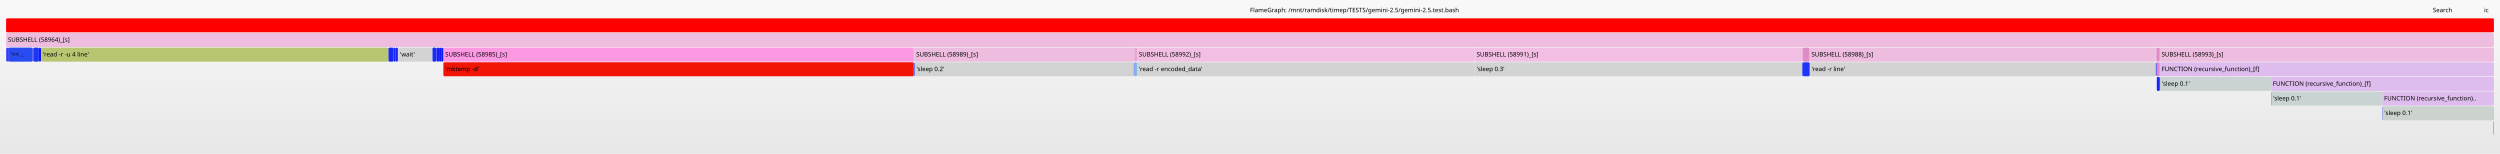
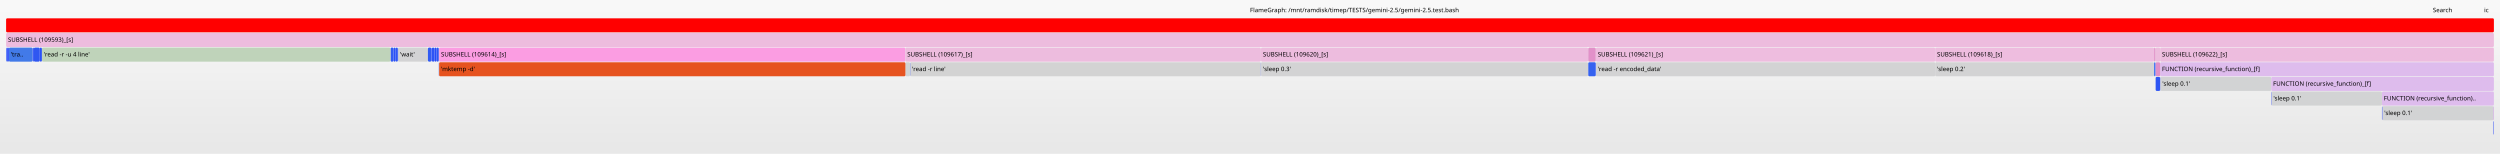
<svg xmlns="http://www.w3.org/2000/svg" version="1.1" width="4096" height="252" viewBox="0 0 4096 252">
  <defs>
    <linearGradient id="background" y1="0" y2="1" x1="0" x2="0">
      <stop stop-color="#f8f8f8" offset="5%" />
      <stop stop-color="#e8e8e8" offset="95%" />
    </linearGradient>
  </defs>
  <style type="text/css">
        text { font-family:Verdana; font-size:10px; fill:rgb(0,0,0); }
        .hide { display:none; }
        .parent { opacity:0.5; }
</style>
  <rect x="0.0" y="0" width="4096.0" height="252.0" fill="url(#background)" />
  <text id="title" x="2048.00" y="20">FlameGraph: /mnt/ramdisk/timep/TESTS/gemini-2.5/gemini-2.5.test.bash</text>
  <text id="details" x="10.00" y="237"> </text>
  <text id="unzoom" x="10.00" y="20" class="hide">Reset Zoom</text>
  <text id="search" x="3986.00" y="20">Search</text>
  <text id="ignorecase" x="4070.00" y="20">ic</text>
  <text id="matched" x="3986.00" y="237"> </text>
  <g id="frames">
    <g>
-       <rect x="3903.0" y="174" width="0.1" height="23.0" fill="rgb(4,11,254)" rx="2" ry="2" />
-       <text x="3906.03" y="188.5" />
-     </g>
-     <g>
-       <rect x="3538.7" y="126" width="0.2" height="23.0" fill="rgb(4,11,254)" rx="2" ry="2" />
-       <text x="3541.74" y="140.5" />
-     </g>
-     <g>
-       <rect x="3538.5" y="102" width="547.5" height="23.0" fill="rgb(221.666,188.333,236.667)" rx="2" ry="2" />
-       <text x="3541.51" y="116.5">FUNCTION (recursive_function)_[f]</text>
-     </g>
-     <g>
-       <rect x="3903.5" y="174" width="182.0" height="23.0" fill="rgb(204,211,207)" rx="2" ry="2" />
-       <text x="3906.54" y="188.5">'sleep 0.1'</text>
-     </g>
-     <g>
-       <rect x="1858.6" y="102" width="0.1" height="23.0" fill="rgb(4,12,254)" rx="2" ry="2" />
-       <text x="1861.57" y="116.5" />
-     </g>
-     <g>
-       <rect x="1857.8" y="78" width="0.5" height="23.0" fill="rgb(223.452,140.281,197.641)" rx="2" ry="2" />
-       <text x="1860.85" y="92.5" />
-     </g>
-     <g>
-       <rect x="53.4" y="78" width="0.1" height="23.0" fill="rgb(4,11,254)" rx="2" ry="2" />
+       <rect x="53.7" y="78" width="0.1" height="23.0" fill="rgb(23,55,250)" rx="2" ry="2" />
+       <text x="56.66" y="92.5" />
+     </g>
+     <g>
+       <rect x="3902.9" y="174" width="0.1" height="23.0" fill="rgb(22,54,250)" rx="2" ry="2" />
+       <text x="3905.92" y="188.5" />
+     </g>
+     <g>
+       <rect x="3170.6" y="102" width="358.6" height="23.0" fill="rgb(211,211,212)" rx="2" ry="2" />
+       <text x="3173.63" y="116.5">'sleep 0.2'</text>
+     </g>
+     <g>
+       <rect x="3903.3" y="174" width="181.9" height="23.0" fill="rgb(210,211,212)" rx="2" ry="2" />
+       <text x="3906.33" y="188.5">'sleep 0.1'</text>
+     </g>
+     <g>
+       <rect x="3531.5" y="78" width="7.7" height="23.0" fill="rgb(236.532,187.845,221.423)" rx="2" ry="2" />
+       <text x="3534.55" y="92.5" />
+     </g>
+     <g>
+       <rect x="4085.7" y="198" width="0.2" height="23.0" fill="rgb(24,58,250)" rx="2" ry="2" />
+       <text x="4088.72" y="212.5" />
+     </g>
+     <g>
+       <rect x="652.2" y="78" width="48.9" height="23.0" fill="rgb(211,211,212)" rx="2" ry="2" />
+       <text x="655.25" y="92.5">'wait'</text>
+     </g>
+     <g>
+       <rect x="4085.5" y="198" width="0.2" height="23.0" fill="rgb(22,55,250)" rx="2" ry="2" />
+       <text x="4088.48" y="212.5" />
+     </g>
+     <g>
+       <rect x="2614.5" y="78" width="0.3" height="23.0" fill="rgb(224.574,144.359,199.68)" rx="2" ry="2" />
+       <text x="2617.52" y="92.5" />
+     </g>
+     <g>
+       <rect x="1483.4" y="102" width="7.6" height="23.0" fill="rgb(208,211,212)" rx="2" ry="2" />
+       <text x="1486.40" y="116.5" />
+     </g>
+     <g>
+       <rect x="68.6" y="78" width="0.1" height="23.0" fill="rgb(23,55,250)" rx="2" ry="2" />
+       <text x="71.61" y="92.5" />
+     </g>
+     <g>
+       <rect x="644.8" y="78" width="3.4" height="23.0" fill="rgb(43,80,246)" rx="2" ry="2" />
+       <text x="647.79" y="92.5" />
+     </g>
+     <g>
+       <rect x="707.3" y="78" width="0.2" height="23.0" fill="rgb(23,56,250)" rx="2" ry="2" />
+       <text x="710.31" y="92.5" />
+     </g>
+     <g>
+       <rect x="701.1" y="78" width="5.6" height="23.0" fill="rgb(49,91,243)" rx="2" ry="2" />
+       <text x="704.10" y="92.5" />
+     </g>
+     <g>
+       <rect x="719.2" y="102" width="0.2" height="23.0" fill="rgb(25,61,249)" rx="2" ry="2" />
+       <text x="722.24" y="116.5" />
+     </g>
+     <g>
+       <rect x="2065.5" y="102" width="0.2" height="23.0" fill="rgb(23,56,250)" rx="2" ry="2" />
+       <text x="2068.49" y="116.5" />
+     </g>
+     <g>
+       <rect x="3529.2" y="102" width="2.2" height="23.0" fill="rgb(63,116,242)" rx="2" ry="2" />
+       <text x="3532.20" y="116.5" />
+     </g>
+     <g>
+       <rect x="2614.3" y="78" width="0.1" height="23.0" fill="rgb(224.429,143.833,199.416)" rx="2" ry="2" />
+       <text x="2617.26" y="92.5" />
+     </g>
+     <g>
+       <rect x="2601.9" y="102" width="0.4" height="23.0" fill="rgb(23,56,250)" rx="2" ry="2" />
+       <text x="2604.93" y="116.5" />
+     </g>
+     <g>
+       <rect x="3531.5" y="102" width="0.2" height="23.0" fill="rgb(23,57,250)" rx="2" ry="2" />
+       <text x="3534.55" y="116.5" />
+     </g>
+     <g>
+       <rect x="4085.9" y="198" width="0.1" height="23.0" fill="rgb(23,56,250)" rx="2" ry="2" />
+       <text x="4088.85" y="212.5" />
+     </g>
+     <g>
+       <rect x="719.0" y="102" width="0.2" height="23.0" fill="rgb(26,62,249)" rx="2" ry="2" />
+       <text x="721.97" y="116.5" />
+     </g>
+     <g>
+       <rect x="2614.4" y="78" width="0.1" height="23.0" fill="rgb(224.432,143.845,199.422)" rx="2" ry="2" />
+       <text x="2617.40" y="92.5" />
+     </g>
+     <g>
+       <rect x="2065.7" y="102" width="0.2" height="23.0" fill="rgb(23,56,250)" rx="2" ry="2" />
+       <text x="2068.75" y="116.5" />
+     </g>
+     <g>
+       <rect x="3170.6" y="78" width="358.6" height="23.0" fill="rgb(237.626,188.512,222.591)" rx="2" ry="2" />
+       <text x="3173.63" y="92.5">SUBSHELL (109618)_[s]</text>
+     </g>
+     <g>
+       <rect x="639.8" y="78" width="5.0" height="23.0" fill="rgb(50,91,243)" rx="2" ry="2" />
+       <text x="642.79" y="92.5" />
+     </g>
+     <g>
+       <rect x="53.4" y="78" width="0.1" height="23.0" fill="rgb(25,60,249)" rx="2" ry="2" />
      <text x="56.39" y="92.5" />
    </g>
    <g>
-       <rect x="3532.9" y="78" width="0.8" height="23.0" fill="rgb(223.999,142.27,198.635)" rx="2" ry="2" />
-       <text x="3535.90" y="92.5" />
-     </g>
-     <g>
-       <rect x="10.8" y="78" width="0.1" height="23.0" fill="rgb(4,11,254)" rx="2" ry="2" />
-       <text x="13.83" y="92.5" />
-     </g>
-     <g>
-       <rect x="3532.7" y="102" width="0.2" height="23.0" fill="rgb(4,12,254)" rx="2" ry="2" />
-       <text x="3535.69" y="116.5" />
-     </g>
-     <g>
-       <rect x="3903.0" y="150" width="183.0" height="23.0" fill="rgb(221.664,188.328,236.665)" rx="2" ry="2" />
-       <text x="3906.03" y="164.5">FUNCTION (recursive_function)..</text>
-     </g>
-     <g>
-       <rect x="12.8" y="78" width="1.5" height="23.0" fill="rgb(5,14,253)" rx="2" ry="2" />
-       <text x="15.77" y="92.5" />
-     </g>
-     <g>
-       <rect x="648.3" y="78" width="3.5" height="23.0" fill="rgb(21,35,250)" rx="2" ry="2" />
-       <text x="651.34" y="92.5" />
-     </g>
-     <g>
-       <rect x="1498.5" y="102" width="359.3" height="23.0" fill="rgb(209,211,210)" rx="2" ry="2" />
-       <text x="1501.50" y="116.5">'sleep 0.2'</text>
-     </g>
-     <g>
-       <rect x="63.7" y="78" width="3.5" height="23.0" fill="rgb(16,26,252)" rx="2" ry="2" />
-       <text x="66.74" y="92.5" />
-     </g>
-     <g>
-       <rect x="3539.0" y="126" width="181.9" height="23.0" fill="rgb(203,211,210)" rx="2" ry="2" />
-       <text x="3542.01" y="140.5">'sleep 0.1'</text>
+       <rect x="3902.6" y="174" width="0.3" height="23.0" fill="rgb(24,58,250)" rx="2" ry="2" />
+       <text x="3905.59" y="188.5" />
+     </g>
+     <g>
+       <rect x="719.5" y="78" width="763.9" height="23.0" fill="rgb(251.161,157.38,226.482)" rx="2" ry="2" />
+       <text x="722.53" y="92.5">SUBSHELL (109614)_[s]</text>
+     </g>
+     <g>
+       <rect x="10.1" y="78" width="0.8" height="23.0" fill="rgb(50,104,244)" rx="2" ry="2" />
+       <text x="13.12" y="92.5" />
+     </g>
+     <g>
+       <rect x="3902.6" y="150" width="183.4" height="23.0" fill="rgb(221.665,188.329,236.665)" rx="2" ry="2" />
+       <text x="3905.59" y="164.5">FUNCTION (recursive_function)..</text>
+     </g>
+     <g>
+       <rect x="2065.5" y="78" width="0.4" height="23.0" fill="rgb(225.691,148.42,201.71)" rx="2" ry="2" />
+       <text x="2068.49" y="92.5" />
+     </g>
+     <g>
+       <rect x="3721.7" y="150" width="180.9" height="23.0" fill="rgb(210,211,212)" rx="2" ry="2" />
+       <text x="3724.72" y="164.5">'sleep 0.1'</text>
+     </g>
+     <g>
+       <rect x="1483.4" y="78" width="582.1" height="23.0" fill="rgb(237,188.333,222)" rx="2" ry="2" />
+       <text x="1486.40" y="92.5">SUBSHELL (109617)_[s]</text>
+     </g>
+     <g>
+       <rect x="718.8" y="78" width="0.2" height="23.0" fill="rgb(25,60,249)" rx="2" ry="2" />
+       <text x="721.76" y="92.5" />
+     </g>
+     <g>
+       <rect x="2614.8" y="78" width="555.8" height="23.0" fill="rgb(237.666,188.666,222.666)" rx="2" ry="2" />
+       <text x="2617.76" y="92.5">SUBSHELL (109621)_[s]</text>
+     </g>
+     <g>
+       <rect x="2066.0" y="102" width="0.2" height="23.0" fill="rgb(23,56,250)" rx="2" ry="2" />
+       <text x="2069.03" y="116.5" />
+     </g>
+     <g>
+       <rect x="2602.3" y="102" width="12.0" height="23.0" fill="rgb(53,98,239)" rx="2" ry="2" />
+       <text x="2605.29" y="116.5" />
+     </g>
+     <g>
+       <rect x="719.4" y="102" width="0.1" height="23.0" fill="rgb(23,57,250)" rx="2" ry="2" />
+       <text x="722.39" y="116.5" />
+     </g>
+     <g>
+       <rect x="719.5" y="102" width="763.9" height="23.0" fill="rgb(230,83,31)" rx="2" ry="2" />
+       <text x="722.53" y="116.5">'mktemp -d'</text>
+     </g>
+     <g>
+       <rect x="652.0" y="78" width="0.1" height="23.0" fill="rgb(23,56,250)" rx="2" ry="2" />
+       <text x="654.99" y="92.5" />
+     </g>
+     <g>
+       <rect x="2065.9" y="102" width="0.1" height="23.0" fill="rgb(24,59,249)" rx="2" ry="2" />
+       <text x="2068.89" y="116.5" />
+     </g>
+     <g>
+       <rect x="3539.2" y="126" width="0.1" height="23.0" fill="rgb(22,54,250)" rx="2" ry="2" />
+       <text x="3542.17" y="140.5" />
+     </g>
+     <g>
+       <rect x="2066.2" y="78" width="535.7" height="23.0" fill="rgb(236.667,188.333,221.667)" rx="2" ry="2" />
+       <text x="2069.18" y="92.5">SUBSHELL (109620)_[s]</text>
+     </g>
+     <g>
+       <rect x="68.7" y="78" width="571.1" height="23.0" fill="rgb(191,211,186)" rx="2" ry="2" />
+       <text x="71.74" y="92.5">'read -r -u 4 line'</text>
+     </g>
+     <g>
+       <rect x="706.7" y="78" width="0.2" height="23.0" fill="rgb(23,56,250)" rx="2" ry="2" />
+       <text x="709.71" y="92.5" />
+     </g>
+     <g>
+       <rect x="2601.9" y="78" width="0.4" height="23.0" fill="rgb(224.457,143.933,199.467)" rx="2" ry="2" />
+       <text x="2604.93" y="92.5" />
+     </g>
+     <g>
+       <rect x="2614.3" y="102" width="0.1" height="23.0" fill="rgb(23,55,250)" rx="2" ry="2" />
+       <text x="2617.26" y="116.5" />
+     </g>
+     <g>
+       <rect x="719.0" y="78" width="0.5" height="23.0" fill="rgb(227.221,153.985,204.493)" rx="2" ry="2" />
+       <text x="721.97" y="92.5" />
+     </g>
+     <g>
+       <rect x="3539.2" y="102" width="546.8" height="23.0" fill="rgb(221.667,188.333,236.667)" rx="2" ry="2" />
+       <text x="3542.17" y="116.5">FUNCTION (recursive_function)_[f]</text>
+     </g>
+     <g>
+       <rect x="652.1" y="78" width="0.1" height="23.0" fill="rgb(23,56,250)" rx="2" ry="2" />
+       <text x="655.12" y="92.5" />
+     </g>
+     <g>
+       <rect x="648.2" y="78" width="3.5" height="23.0" fill="rgb(46,86,244)" rx="2" ry="2" />
+       <text x="651.25" y="92.5" />
+     </g>
+     <g>
+       <rect x="3539.5" y="126" width="0.2" height="23.0" fill="rgb(23,57,250)" rx="2" ry="2" />
+       <text x="3542.54" y="140.5" />
+     </g>
+     <g>
+       <rect x="2066.2" y="102" width="0.1" height="23.0" fill="rgb(24,57,250)" rx="2" ry="2" />
+       <text x="2069.18" y="116.5" />
+     </g>
+     <g>
+       <rect x="3539.3" y="126" width="0.1" height="23.0" fill="rgb(22,55,250)" rx="2" ry="2" />
+       <text x="3542.29" y="140.5" />
+     </g>
+     <g>
+       <rect x="2065.9" y="78" width="0.1" height="23.0" fill="rgb(224.53,144.201,199.601)" rx="2" ry="2" />
+       <text x="2068.89" y="92.5" />
+     </g>
+     <g>
+       <rect x="3539.4" y="126" width="0.1" height="23.0" fill="rgb(24,58,250)" rx="2" ry="2" />
+       <text x="3542.41" y="140.5" />
+     </g>
+     <g>
+       <rect x="3531.8" y="126" width="7.4" height="23.0" fill="rgb(46,85,243)" rx="2" ry="2" />
+       <text x="3534.83" y="140.5" />
+     </g>
+     <g>
+       <rect x="3531.7" y="102" width="0.1" height="23.0" fill="rgb(23,57,250)" rx="2" ry="2" />
+       <text x="3534.70" y="116.5" />
+     </g>
+     <g>
+       <rect x="53.8" y="78" width="1.6" height="23.0" fill="rgb(28,67,249)" rx="2" ry="2" />
+       <text x="56.79" y="92.5" />
+     </g>
+     <g>
+       <rect x="3539.2" y="78" width="546.8" height="23.0" fill="rgb(236.667,188.333,221.667)" rx="2" ry="2" />
+       <text x="3542.17" y="92.5">SUBSHELL (109622)_[s]</text>
+     </g>
+     <g>
+       <rect x="3531.4" y="78" width="0.1" height="23.0" fill="rgb(224.452,143.916,199.458)" rx="2" ry="2" />
+       <text x="3534.40" y="92.5" />
+     </g>
+     <g>
+       <rect x="3721.3" y="150" width="0.2" height="23.0" fill="rgb(22,55,250)" rx="2" ry="2" />
+       <text x="3724.33" y="164.5" />
+     </g>
+     <g>
+       <rect x="2614.5" y="102" width="0.3" height="23.0" fill="rgb(25,60,249)" rx="2" ry="2" />
+       <text x="2617.52" y="116.5" />
+     </g>
+     <g>
+       <rect x="3531.8" y="102" width="7.4" height="23.0" fill="rgb(224.914,143.572,199.843)" rx="2" ry="2" />
+       <text x="3534.83" y="116.5" />
+     </g>
+     <g>
+       <rect x="3539.7" y="126" width="181.5" height="23.0" fill="rgb(210,211,212)" rx="2" ry="2" />
+       <text x="3542.68" y="140.5">'sleep 0.1'</text>
+     </g>
+     <g>
+       <rect x="3531.4" y="102" width="0.1" height="23.0" fill="rgb(23,56,250)" rx="2" ry="2" />
+       <text x="3534.40" y="116.5" />
+     </g>
+     <g>
+       <rect x="4085.2" y="198" width="0.3" height="23.0" fill="rgb(22,54,250)" rx="2" ry="2" />
+       <text x="4088.25" y="212.5" />
+     </g>
+     <g>
+       <rect x="55.4" y="78" width="0.1" height="23.0" fill="rgb(23,55,250)" rx="2" ry="2" />
+       <text x="58.36" y="92.5" />
+     </g>
+     <g>
+       <rect x="2614.4" y="102" width="0.1" height="23.0" fill="rgb(23,56,250)" rx="2" ry="2" />
+       <text x="2617.40" y="116.5" />
+     </g>
+     <g>
+       <rect x="3529.2" y="78" width="2.2" height="23.0" fill="rgb(226.516,151.422,203.211)" rx="2" ry="2" />
+       <text x="3532.20" y="92.5" />
+     </g>
+     <g>
+       <rect x="3903.0" y="174" width="0.2" height="23.0" fill="rgb(25,60,249)" rx="2" ry="2" />
+       <text x="3906.05" y="188.5" />
+     </g>
+     <g>
+       <rect x="11.1" y="78" width="1.7" height="23.0" fill="rgb(36,70,248)" rx="2" ry="2" />
+       <text x="14.13" y="92.5" />
+     </g>
+     <g>
+       <rect x="55.5" y="78" width="9.7" height="23.0" fill="rgb(47,87,241)" rx="2" ry="2" />
+       <text x="58.49" y="92.5" />
+     </g>
+     <g>
+       <rect x="711.8" y="78" width="3.5" height="23.0" fill="rgb(38,75,247)" rx="2" ry="2" />
+       <text x="714.83" y="92.5" />
+     </g>
+     <g>
+       <rect x="14.5" y="78" width="38.9" height="23.0" fill="rgb(66,122,232)" rx="2" ry="2" />
+       <text x="17.46" y="92.5">'tra..</text>
+     </g>
+     <g>
+       <rect x="3721.6" y="150" width="0.1" height="23.0" fill="rgb(24,57,250)" rx="2" ry="2" />
+       <text x="3724.57" y="164.5" />
+     </g>
+     <g>
+       <rect x="3721.5" y="150" width="0.1" height="23.0" fill="rgb(22,55,250)" rx="2" ry="2" />
+       <text x="3724.45" y="164.5" />
+     </g>
+     <g>
+       <rect x="3903.2" y="174" width="0.1" height="23.0" fill="rgb(23,56,250)" rx="2" ry="2" />
+       <text x="3906.19" y="188.5" />
+     </g>
+     <g>
+       <rect x="651.9" y="78" width="0.1" height="23.0" fill="rgb(23,56,250)" rx="2" ry="2" />
+       <text x="654.86" y="92.5" />
+     </g>
+     <g>
+       <rect x="2602.3" y="78" width="12.0" height="23.0" fill="rgb(225.612,144.657,200.66)" rx="2" ry="2" />
+       <text x="2605.29" y="92.5" />
+     </g>
+     <g>
+       <rect x="706.9" y="78" width="0.4" height="23.0" fill="rgb(26,62,249)" rx="2" ry="2" />
+       <text x="709.94" y="92.5" />
+     </g>
+     <g>
+       <rect x="10.0" y="78" width="0.1" height="23.0" fill="rgb(23,55,250)" rx="2" ry="2" />
+       <text x="13.00" y="92.5" />
+     </g>
+     <g>
+       <rect x="10.9" y="78" width="0.1" height="23.0" fill="rgb(22,54,250)" rx="2" ry="2" />
+       <text x="13.90" y="92.5" />
+     </g>
+     <g>
+       <rect x="3721.2" y="126" width="364.8" height="23.0" fill="rgb(221.667,188.333,236.667)" rx="2" ry="2" />
+       <text x="3724.20" y="140.5">FUNCTION (recursive_function)_[f]</text>
+     </g>
+     <g>
+       <rect x="10.0" y="54" width="4076.0" height="23.0" fill="rgb(236.667,188.333,221.667)" rx="2" ry="2" />
+       <text x="13.00" y="68.5">SUBSHELL (109593)_[s]</text>
    </g>
    <g>
      <rect x="10.0" y="30" width="4076.0" height="23.0" fill="rgb(255,0,0)" rx="2" ry="2" />
      <text x="13.00" y="44.5" />
    </g>
    <g>
-       <rect x="3532.9" y="102" width="0.3" height="23.0" fill="rgb(4,12,254)" rx="2" ry="2" />
-       <text x="3535.90" y="116.5" />
-     </g>
-     <g>
-       <rect x="3903.1" y="174" width="0.2" height="23.0" fill="rgb(4,11,254)" rx="2" ry="2" />
-       <text x="3906.15" y="188.5" />
-     </g>
-     <g>
-       <rect x="11.1" y="78" width="1.7" height="23.0" fill="rgb(16,25,252)" rx="2" ry="2" />
-       <text x="14.06" y="92.5" />
-     </g>
-     <g>
-       <rect x="2953.9" y="78" width="11.0" height="23.0" fill="rgb(223.8,139.445,197.8)" rx="2" ry="2" />
-       <text x="2956.88" y="92.5" />
-     </g>
-     <g>
-       <rect x="53.3" y="78" width="0.1" height="23.0" fill="rgb(4,12,254)" rx="2" ry="2" />
-       <text x="56.26" y="92.5" />
-     </g>
-     <g>
-       <rect x="1498.0" y="78" width="0.1" height="23.0" fill="rgb(223.22,139.435,197.217)" rx="2" ry="2" />
-       <text x="1500.98" y="92.5" />
-     </g>
-     <g>
-       <rect x="714.6" y="78" width="0.2" height="23.0" fill="rgb(4,12,254)" rx="2" ry="2" />
-       <text x="717.56" y="92.5" />
-     </g>
-     <g>
-       <rect x="3903.4" y="174" width="0.1" height="23.0" fill="rgb(4,12,254)" rx="2" ry="2" />
-       <text x="3906.40" y="188.5" />
-     </g>
-     <g>
-       <rect x="1858.3" y="102" width="0.3" height="23.0" fill="rgb(4,12,254)" rx="2" ry="2" />
-       <text x="1861.32" y="116.5" />
-     </g>
-     <g>
-       <rect x="67.2" y="78" width="0.1" height="23.0" fill="rgb(4,11,254)" rx="2" ry="2" />
-       <text x="70.20" y="92.5" />
-     </g>
-     <g>
-       <rect x="1858.7" y="78" width="4.2" height="23.0" fill="rgb(230.925,167.455,211.227)" rx="2" ry="2" />
-       <text x="1861.71" y="92.5" />
-     </g>
-     <g>
-       <rect x="3532.1" y="78" width="0.2" height="23.0" fill="rgb(223.222,139.445,197.222)" rx="2" ry="2" />
-       <text x="3535.10" y="92.5" />
-     </g>
-     <g>
-       <rect x="3721.2" y="150" width="0.2" height="23.0" fill="rgb(4,12,254)" rx="2" ry="2" />
-       <text x="3724.22" y="164.5" />
-     </g>
-     <g>
-       <rect x="2964.9" y="102" width="0.2" height="23.0" fill="rgb(4,12,254)" rx="2" ry="2" />
-       <text x="2967.93" y="116.5" />
-     </g>
-     <g>
-       <rect x="3538.5" y="78" width="547.5" height="23.0" fill="rgb(236.667,188.333,221.666)" rx="2" ry="2" />
-       <text x="3541.51" y="92.5">SUBSHELL (58993)_[s]</text>
-     </g>
-     <g>
-       <rect x="715.0" y="78" width="0.1" height="23.0" fill="rgb(4,11,254)" rx="2" ry="2" />
-       <text x="718.03" y="92.5" />
-     </g>
-     <g>
-       <rect x="3533.7" y="126" width="4.8" height="23.0" fill="rgb(23,38,249)" rx="2" ry="2" />
-       <text x="3536.65" y="140.5" />
-     </g>
-     <g>
-       <rect x="3532.3" y="102" width="0.4" height="23.0" fill="rgb(4,12,254)" rx="2" ry="2" />
-       <text x="3535.31" y="116.5" />
-     </g>
-     <g>
-       <rect x="1497.0" y="78" width="0.6" height="23.0" fill="rgb(223.53,140.564,197.782)" rx="2" ry="2" />
-       <text x="1499.98" y="92.5" />
-     </g>
-     <g>
-       <rect x="1497.4" y="102" width="0.2" height="23.0" fill="rgb(4,13,253)" rx="2" ry="2" />
-       <text x="1500.42" y="116.5" />
-     </g>
-     <g>
-       <rect x="3721.4" y="150" width="181.6" height="23.0" fill="rgb(202,211,212)" rx="2" ry="2" />
-       <text x="3724.36" y="164.5">'sleep 0.1'</text>
-     </g>
-     <g>
-       <rect x="715.1" y="78" width="4.3" height="23.0" fill="rgb(21,35,250)" rx="2" ry="2" />
-       <text x="718.14" y="92.5" />
-     </g>
-     <g>
-       <rect x="67.3" y="78" width="569.2" height="23.0" fill="rgb(184,198,114)" rx="2" ry="2" />
-       <text x="70.32" y="92.5">'read -r -u 4 line'</text>
-     </g>
-     <g>
-       <rect x="2952.8" y="78" width="0.2" height="23.0" fill="rgb(223.208,139.392,197.196)" rx="2" ry="2" />
-       <text x="2955.83" y="92.5" />
-     </g>
-     <g>
-       <rect x="3532.3" y="78" width="0.4" height="23.0" fill="rgb(223.223,139.448,197.224)" rx="2" ry="2" />
-       <text x="3535.31" y="92.5" />
-     </g>
-     <g>
-       <rect x="3903.3" y="174" width="0.1" height="23.0" fill="rgb(4,11,254)" rx="2" ry="2" />
-       <text x="3906.27" y="188.5" />
-     </g>
-     <g>
-       <rect x="2965.1" y="102" width="567.0" height="23.0" fill="rgb(211,211,211)" rx="2" ry="2" />
-       <text x="2968.05" y="116.5">'read -r line'</text>
-     </g>
-     <g>
-       <rect x="726.3" y="78" width="0.1" height="23.0" fill="rgb(4,12,254)" rx="2" ry="2" />
-       <text x="729.26" y="92.5" />
-     </g>
-     <g>
-       <rect x="1498.1" y="102" width="0.2" height="23.0" fill="rgb(4,12,254)" rx="2" ry="2" />
-       <text x="1501.12" y="116.5" />
-     </g>
-     <g>
-       <rect x="53.5" y="78" width="1.4" height="23.0" fill="rgb(5,15,253)" rx="2" ry="2" />
-       <text x="56.51" y="92.5" />
-     </g>
-     <g>
-       <rect x="1497.6" y="102" width="0.4" height="23.0" fill="rgb(4,13,254)" rx="2" ry="2" />
-       <text x="1500.62" y="116.5" />
-     </g>
-     <g>
-       <rect x="2416.3" y="102" width="536.5" height="23.0" fill="rgb(210,211,211)" rx="2" ry="2" />
-       <text x="2419.32" y="116.5">'sleep 0.3'</text>
-     </g>
-     <g>
-       <rect x="1498.3" y="102" width="0.2" height="23.0" fill="rgb(5,13,253)" rx="2" ry="2" />
-       <text x="1501.26" y="116.5" />
-     </g>
-     <g>
-       <rect x="10.0" y="78" width="0.1" height="23.0" fill="rgb(4,11,254)" rx="2" ry="2" />
-       <text x="13.00" y="92.5" />
-     </g>
-     <g>
-       <rect x="2952.8" y="102" width="0.2" height="23.0" fill="rgb(4,11,254)" rx="2" ry="2" />
-       <text x="2955.83" y="116.5" />
-     </g>
-     <g>
-       <rect x="652.0" y="78" width="0.1" height="23.0" fill="rgb(4,12,254)" rx="2" ry="2" />
-       <text x="654.95" y="92.5" />
-     </g>
-     <g>
-       <rect x="3721.1" y="150" width="0.1" height="23.0" fill="rgb(4,11,254)" rx="2" ry="2" />
-       <text x="3724.10" y="164.5" />
-     </g>
-     <g>
-       <rect x="3532.1" y="102" width="0.2" height="23.0" fill="rgb(4,12,254)" rx="2" ry="2" />
-       <text x="3535.10" y="116.5" />
-     </g>
-     <g>
-       <rect x="3720.9" y="150" width="0.1" height="23.0" fill="rgb(4,11,254)" rx="2" ry="2" />
-       <text x="3723.86" y="164.5" />
-     </g>
-     <g>
-       <rect x="2953.0" y="78" width="0.9" height="23.0" fill="rgb(223.919,141.979,198.49)" rx="2" ry="2" />
-       <text x="2955.97" y="92.5" />
-     </g>
-     <g>
-       <rect x="3532.7" y="78" width="0.2" height="23.0" fill="rgb(223.212,139.409,197.204)" rx="2" ry="2" />
-       <text x="3535.69" y="92.5" />
-     </g>
-     <g>
-       <rect x="652.2" y="78" width="0.1" height="23.0" fill="rgb(4,12,254)" rx="2" ry="2" />
-       <text x="655.20" y="92.5" />
-     </g>
-     <g>
-       <rect x="714.8" y="78" width="0.2" height="23.0" fill="rgb(5,13,253)" rx="2" ry="2" />
-       <text x="717.80" y="92.5" />
-     </g>
-     <g>
-       <rect x="652.1" y="78" width="0.1" height="23.0" fill="rgb(4,11,254)" rx="2" ry="2" />
-       <text x="655.08" y="92.5" />
-     </g>
-     <g>
-       <rect x="1497.6" y="78" width="0.4" height="23.0" fill="rgb(223.236,139.494,197.247)" rx="2" ry="2" />
-       <text x="1500.62" y="92.5" />
-     </g>
-     <g>
-       <rect x="3533.7" y="102" width="4.8" height="23.0" fill="rgb(223.733,139.197,197.677)" rx="2" ry="2" />
-       <text x="3536.65" y="116.5" />
-     </g>
-     <g>
-       <rect x="2416.3" y="78" width="536.5" height="23.0" fill="rgb(241.903,190.187,226.791)" rx="2" ry="2" />
-       <text x="2419.32" y="92.5">SUBSHELL (58991)_[s]</text>
-     </g>
-     <g>
-       <rect x="719.4" y="78" width="3.4" height="23.0" fill="rgb(16,26,252)" rx="2" ry="2" />
-       <text x="722.39" y="92.5" />
-     </g>
-     <g>
-       <rect x="54.9" y="78" width="0.1" height="23.0" fill="rgb(4,11,254)" rx="2" ry="2" />
-       <text x="57.87" y="92.5" />
-     </g>
-     <g>
-       <rect x="3721.0" y="150" width="0.1" height="23.0" fill="rgb(4,11,254)" rx="2" ry="2" />
-       <text x="3723.98" y="164.5" />
-     </g>
-     <g>
-       <rect x="4085.9" y="198" width="0.1" height="23.0" fill="rgb(4,11,254)" rx="2" ry="2" />
-       <text x="4088.87" y="212.5" />
-     </g>
-     <g>
-       <rect x="2964.9" y="78" width="567.2" height="23.0" fill="rgb(236.667,188.333,221.666)" rx="2" ry="2" />
-       <text x="2967.93" y="92.5">SUBSHELL (58988)_[s]</text>
-     </g>
-     <g>
-       <rect x="726.4" y="78" width="770.6" height="23.0" fill="rgb(252.695,153.009,226.765)" rx="2" ry="2" />
-       <text x="729.44" y="92.5">SUBSHELL (58985)_[s]</text>
-     </g>
-     <g>
-       <rect x="651.8" y="78" width="0.2" height="23.0" fill="rgb(4,11,254)" rx="2" ry="2" />
-       <text x="654.83" y="92.5" />
-     </g>
-     <g>
-       <rect x="3533.7" y="78" width="4.8" height="23.0" fill="rgb(223.733,139.197,197.677)" rx="2" ry="2" />
-       <text x="3536.65" y="92.5" />
-     </g>
-     <g>
-       <rect x="3538.6" y="126" width="0.1" height="23.0" fill="rgb(4,11,254)" rx="2" ry="2" />
-       <text x="3541.62" y="140.5" />
-     </g>
-     <g>
-       <rect x="10.9" y="78" width="0.2" height="23.0" fill="rgb(4,11,254)" rx="2" ry="2" />
-       <text x="13.95" y="92.5" />
-     </g>
-     <g>
-       <rect x="4085.6" y="198" width="0.1" height="23.0" fill="rgb(4,12,254)" rx="2" ry="2" />
-       <text x="4088.62" y="212.5" />
-     </g>
-     <g>
-       <rect x="3720.9" y="126" width="365.1" height="23.0" fill="rgb(221.666,188.332,236.666)" rx="2" ry="2" />
-       <text x="3723.86" y="140.5">FUNCTION (recursive_function)_[f]</text>
-     </g>
-     <g>
-       <rect x="1498.1" y="78" width="359.7" height="23.0" fill="rgb(236.666,188.332,221.666)" rx="2" ry="2" />
-       <text x="1501.12" y="92.5">SUBSHELL (58989)_[s]</text>
-     </g>
-     <g>
-       <rect x="1862.9" y="78" width="553.4" height="23.0" fill="rgb(241.998,190.659,226.997)" rx="2" ry="2" />
-       <text x="1865.92" y="92.5">SUBSHELL (58992)_[s]</text>
-     </g>
-     <g>
-       <rect x="1857.8" y="102" width="0.4" height="23.0" fill="rgb(4,12,254)" rx="2" ry="2" />
-       <text x="1860.85" y="116.5" />
-     </g>
-     <g>
-       <rect x="3533.2" y="102" width="0.5" height="23.0" fill="rgb(4,13,253)" rx="2" ry="2" />
-       <text x="3536.24" y="116.5" />
-     </g>
-     <g>
-       <rect x="4085.7" y="198" width="0.2" height="23.0" fill="rgb(4,11,254)" rx="2" ry="2" />
-       <text x="4088.75" y="212.5" />
-     </g>
-     <g>
-       <rect x="55.0" y="78" width="8.7" height="23.0" fill="rgb(30,53,245)" rx="2" ry="2" />
-       <text x="57.99" y="92.5" />
-     </g>
-     <g>
-       <rect x="3538.9" y="126" width="0.1" height="23.0" fill="rgb(4,13,254)" rx="2" ry="2" />
-       <text x="3541.87" y="140.5" />
-     </g>
-     <g>
-       <rect x="14.3" y="78" width="38.8" height="23.0" fill="rgb(40,76,240)" rx="2" ry="2" />
-       <text x="17.31" y="92.5">'&lt;&lt; ..</text>
-     </g>
-     <g>
-       <rect x="4085.5" y="174" width="0.5" height="23.0" fill="rgb(200.906,146.813,225.249)" rx="2" ry="2" />
-       <text x="4088.49" y="188.5" />
-     </g>
-     <g>
-       <rect x="53.1" y="78" width="0.2" height="23.0" fill="rgb(4,12,254)" rx="2" ry="2" />
-       <text x="56.12" y="92.5" />
-     </g>
-     <g>
-       <rect x="2953.9" y="102" width="11.0" height="23.0" fill="rgb(31,55,245)" rx="2" ry="2" />
-       <text x="2956.88" y="116.5" />
-     </g>
-     <g>
-       <rect x="1858.3" y="78" width="0.4" height="23.0" fill="rgb(223.537,140.587,197.794)" rx="2" ry="2" />
-       <text x="1861.32" y="92.5" />
-     </g>
-     <g>
-       <rect x="1497.0" y="102" width="0.4" height="23.0" fill="rgb(5,13,253)" rx="2" ry="2" />
-       <text x="1499.98" y="116.5" />
-     </g>
-     <g>
-       <rect x="708.3" y="78" width="6.3" height="23.0" fill="rgb(25,43,248)" rx="2" ry="2" />
-       <text x="711.28" y="92.5" />
-     </g>
-     <g>
-       <rect x="10.0" y="54" width="4076.0" height="23.0" fill="rgb(236.667,188.333,221.667)" rx="2" ry="2" />
-       <text x="13.00" y="68.5">SUBSHELL (58964)_[s]</text>
-     </g>
-     <g>
-       <rect x="4085.5" y="198" width="0.1" height="23.0" fill="rgb(4,12,254)" rx="2" ry="2" />
-       <text x="4088.49" y="212.5" />
-     </g>
-     <g>
-       <rect x="652.3" y="78" width="56.0" height="23.0" fill="rgb(211,211,212)" rx="2" ry="2" />
-       <text x="655.33" y="92.5">'wait'</text>
-     </g>
-     <g>
-       <rect x="644.9" y="78" width="3.4" height="23.0" fill="rgb(21,35,250)" rx="2" ry="2" />
-       <text x="647.87" y="92.5" />
-     </g>
-     <g>
-       <rect x="636.5" y="78" width="8.4" height="23.0" fill="rgb(24,39,248)" rx="2" ry="2" />
-       <text x="639.51" y="92.5" />
-     </g>
-     <g>
-       <rect x="1862.9" y="102" width="553.4" height="23.0" fill="rgb(211,211,211)" rx="2" ry="2" />
-       <text x="1865.92" y="116.5">'read -r encoded_data'</text>
-     </g>
-     <g>
-       <rect x="722.8" y="78" width="3.5" height="23.0" fill="rgb(16,26,252)" rx="2" ry="2" />
-       <text x="725.84" y="92.5" />
-     </g>
-     <g>
-       <rect x="1858.7" y="102" width="4.2" height="23.0" fill="rgb(130,185,228)" rx="2" ry="2" />
-       <text x="1861.71" y="116.5" />
-     </g>
-     <g>
-       <rect x="2953.0" y="102" width="0.9" height="23.0" fill="rgb(15,38,251)" rx="2" ry="2" />
-       <text x="2955.97" y="116.5" />
-     </g>
-     <g>
-       <rect x="3538.5" y="126" width="0.1" height="23.0" fill="rgb(4,11,254)" rx="2" ry="2" />
-       <text x="3541.51" y="140.5" />
-     </g>
-     <g>
-       <rect x="10.1" y="78" width="0.7" height="23.0" fill="rgb(12,30,252)" rx="2" ry="2" />
-       <text x="13.12" y="92.5" />
-     </g>
-     <g>
-       <rect x="1498.0" y="102" width="0.1" height="23.0" fill="rgb(4,12,254)" rx="2" ry="2" />
-       <text x="1500.98" y="116.5" />
-     </g>
-     <g>
-       <rect x="726.4" y="102" width="770.6" height="23.0" fill="rgb(241,21,6)" rx="2" ry="2" />
-       <text x="729.44" y="116.5">'mktemp -d'</text>
-     </g>
-     <g>
-       <rect x="1858.2" y="102" width="0.1" height="23.0" fill="rgb(4,12,254)" rx="2" ry="2" />
-       <text x="1861.18" y="116.5" />
+       <rect x="65.2" y="78" width="3.4" height="23.0" fill="rgb(43,81,246)" rx="2" ry="2" />
+       <text x="68.15" y="92.5" />
+     </g>
+     <g>
+       <rect x="1491.3" y="102" width="574.2" height="23.0" fill="rgb(211,211,211)" rx="2" ry="2" />
+       <text x="1494.30" y="116.5">'read -r line'</text>
+     </g>
+     <g>
+       <rect x="2614.8" y="102" width="555.8" height="23.0" fill="rgb(211,211,212)" rx="2" ry="2" />
+       <text x="2617.76" y="116.5">'read -r encoded_data'</text>
+     </g>
+     <g>
+       <rect x="53.5" y="78" width="0.2" height="23.0" fill="rgb(23,55,250)" rx="2" ry="2" />
+       <text x="56.53" y="92.5" />
+     </g>
+     <g>
+       <rect x="1491.0" y="102" width="0.2" height="23.0" fill="rgb(23,55,250)" rx="2" ry="2" />
+       <text x="1494.04" y="116.5" />
+     </g>
+     <g>
+       <rect x="707.5" y="78" width="4.3" height="23.0" fill="rgb(45,84,245)" rx="2" ry="2" />
+       <text x="710.51" y="92.5" />
+     </g>
+     <g>
+       <rect x="12.8" y="78" width="1.7" height="23.0" fill="rgb(35,69,248)" rx="2" ry="2" />
+       <text x="15.84" y="92.5" />
+     </g>
+     <g>
+       <rect x="1491.2" y="102" width="0.1" height="23.0" fill="rgb(22,54,250)" rx="2" ry="2" />
+       <text x="1494.18" y="116.5" />
+     </g>
+     <g>
+       <rect x="11.0" y="78" width="0.1" height="23.0" fill="rgb(23,55,250)" rx="2" ry="2" />
+       <text x="14.01" y="92.5" />
+     </g>
+     <g>
+       <rect x="2066.3" y="102" width="535.6" height="23.0" fill="rgb(211,211,212)" rx="2" ry="2" />
+       <text x="2069.32" y="116.5">'sleep 0.3'</text>
+     </g>
+     <g>
+       <rect x="715.3" y="78" width="3.5" height="23.0" fill="rgb(46,86,244)" rx="2" ry="2" />
+       <text x="718.28" y="92.5" />
+     </g>
+     <g>
+       <rect x="2066.0" y="78" width="0.2" height="23.0" fill="rgb(224.456,143.93,199.465)" rx="2" ry="2" />
+       <text x="2069.03" y="92.5" />
+     </g>
+     <g>
+       <rect x="3721.2" y="150" width="0.1" height="23.0" fill="rgb(22,54,250)" rx="2" ry="2" />
+       <text x="3724.20" y="164.5" />
+     </g>
+     <g>
+       <rect x="4085.2" y="174" width="0.8" height="23.0" fill="rgb(207.435,159.87,228.839)" rx="2" ry="2" />
+       <text x="4088.25" y="188.5" />
+     </g>
+     <g>
+       <rect x="651.7" y="78" width="0.2" height="23.0" fill="rgb(23,56,250)" rx="2" ry="2" />
+       <text x="654.73" y="92.5" />
    </g>
  </g>
</svg>
